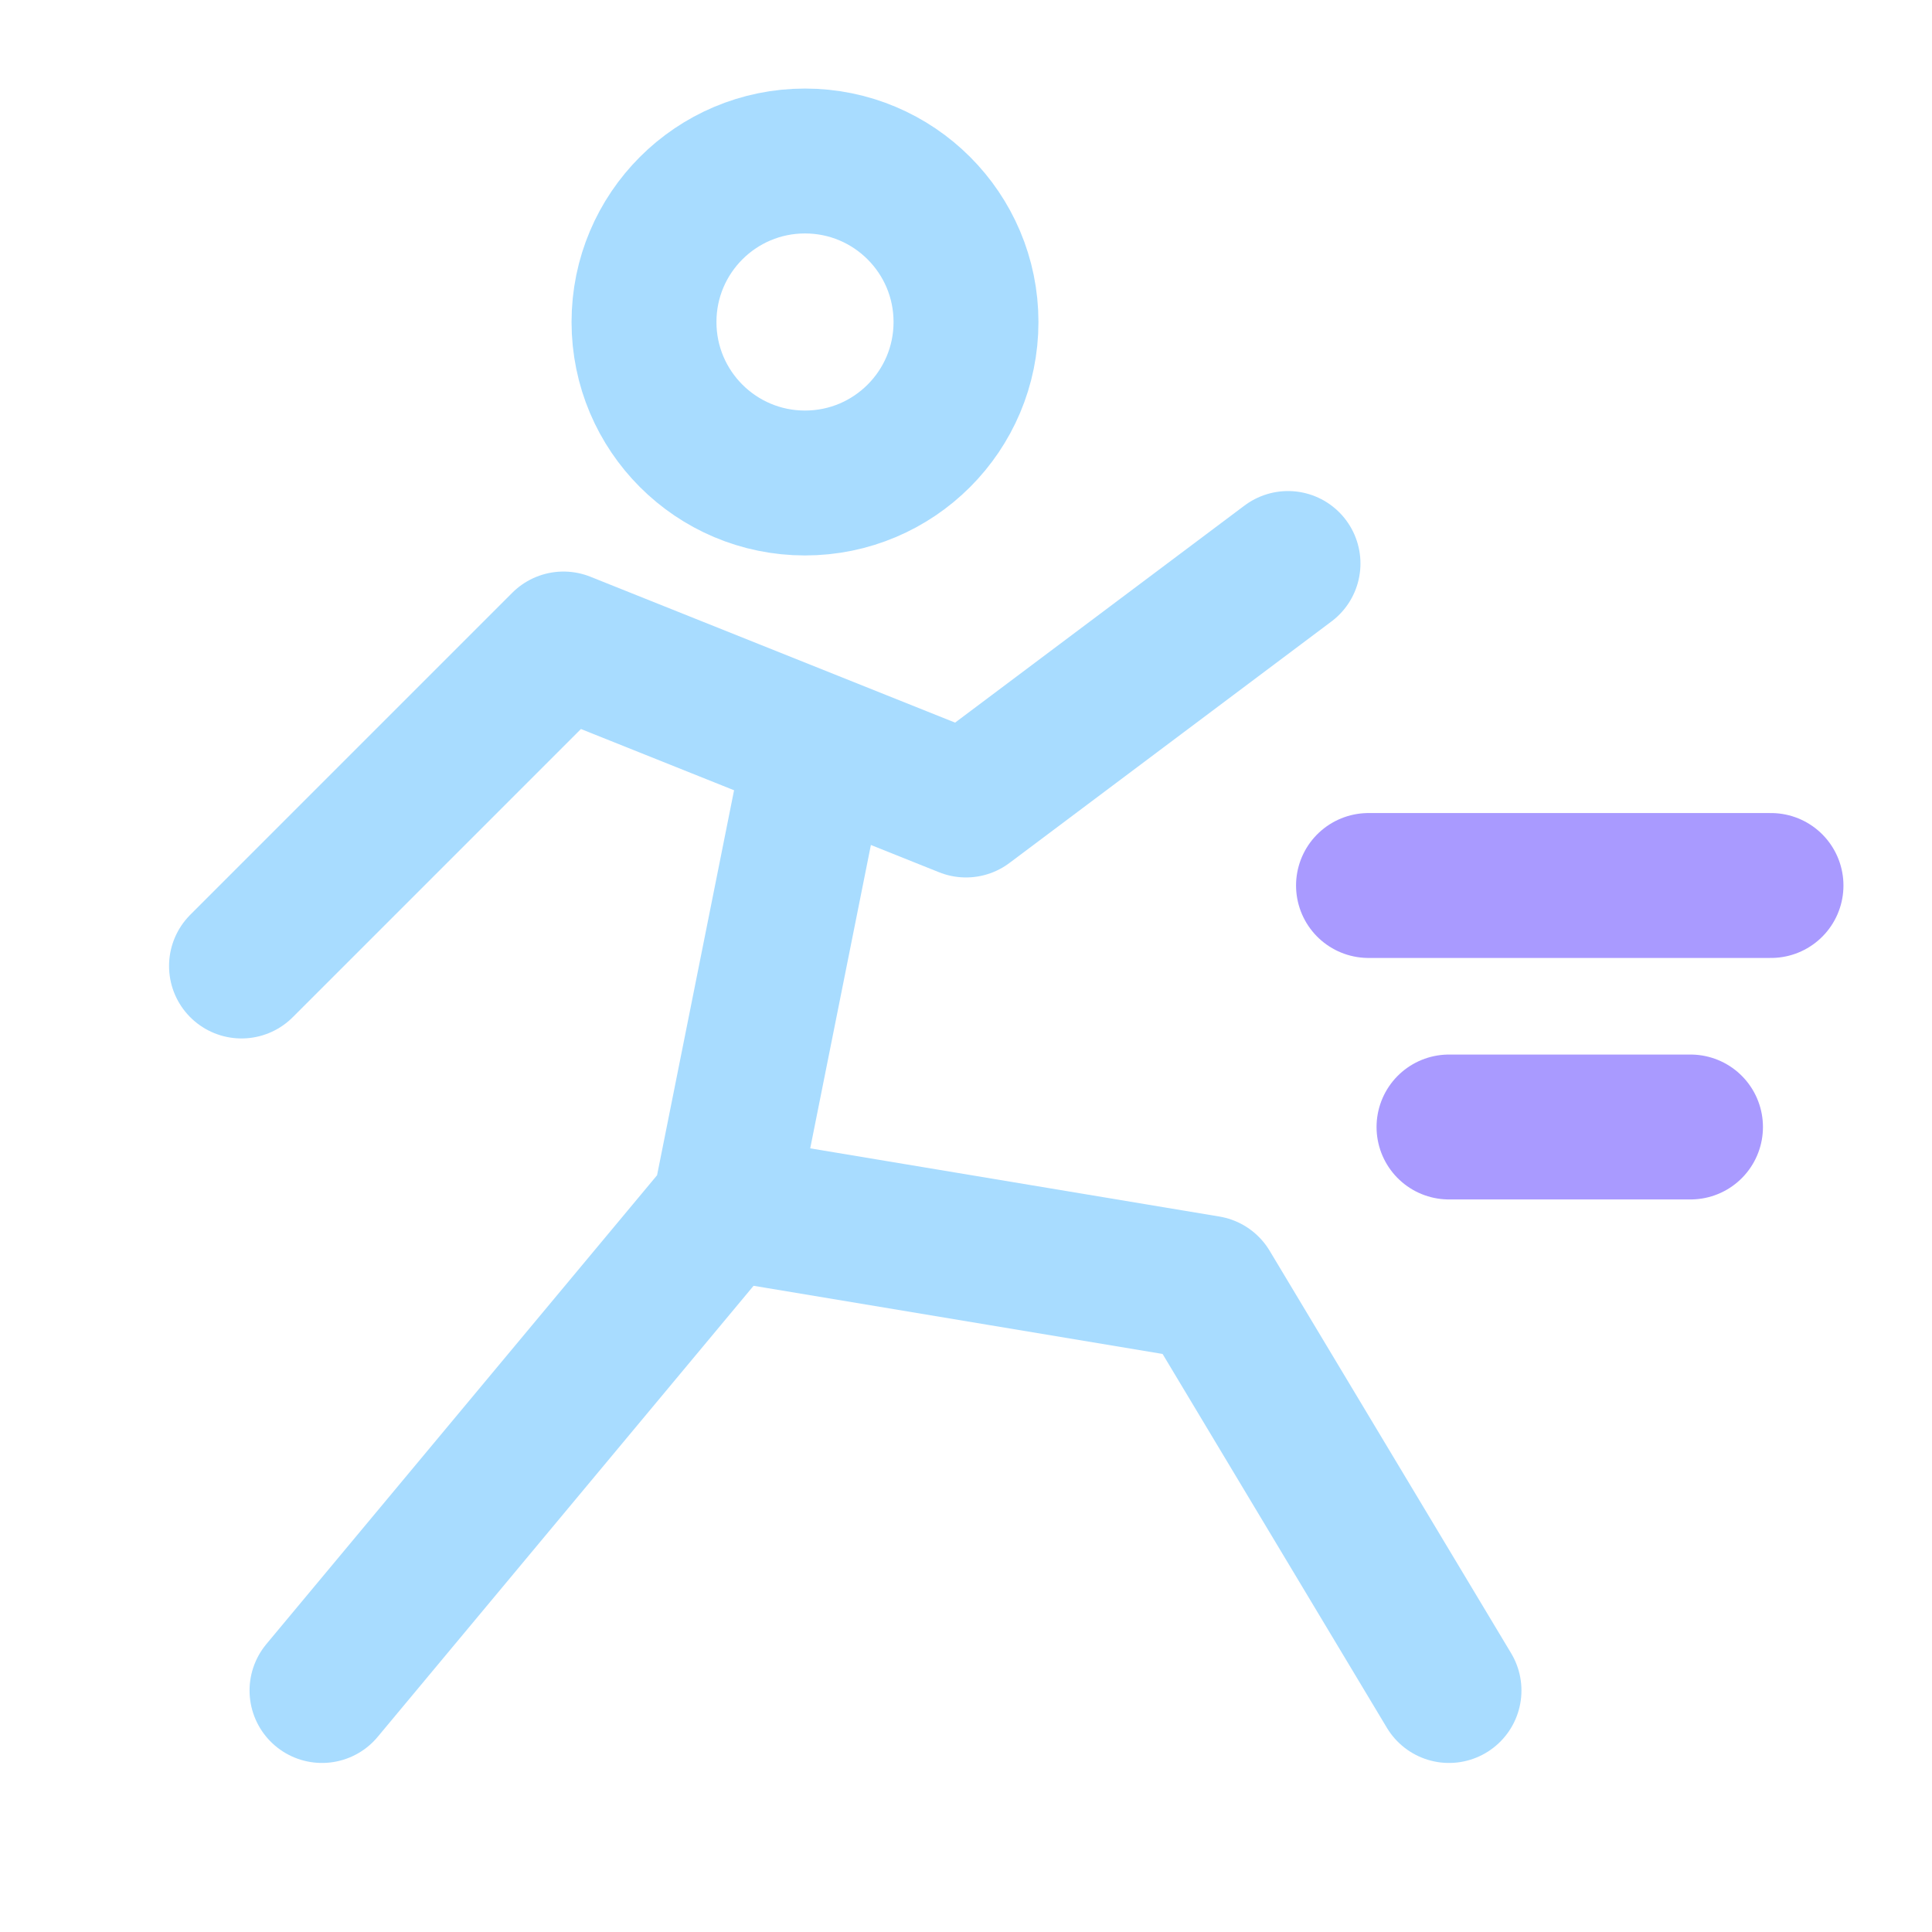
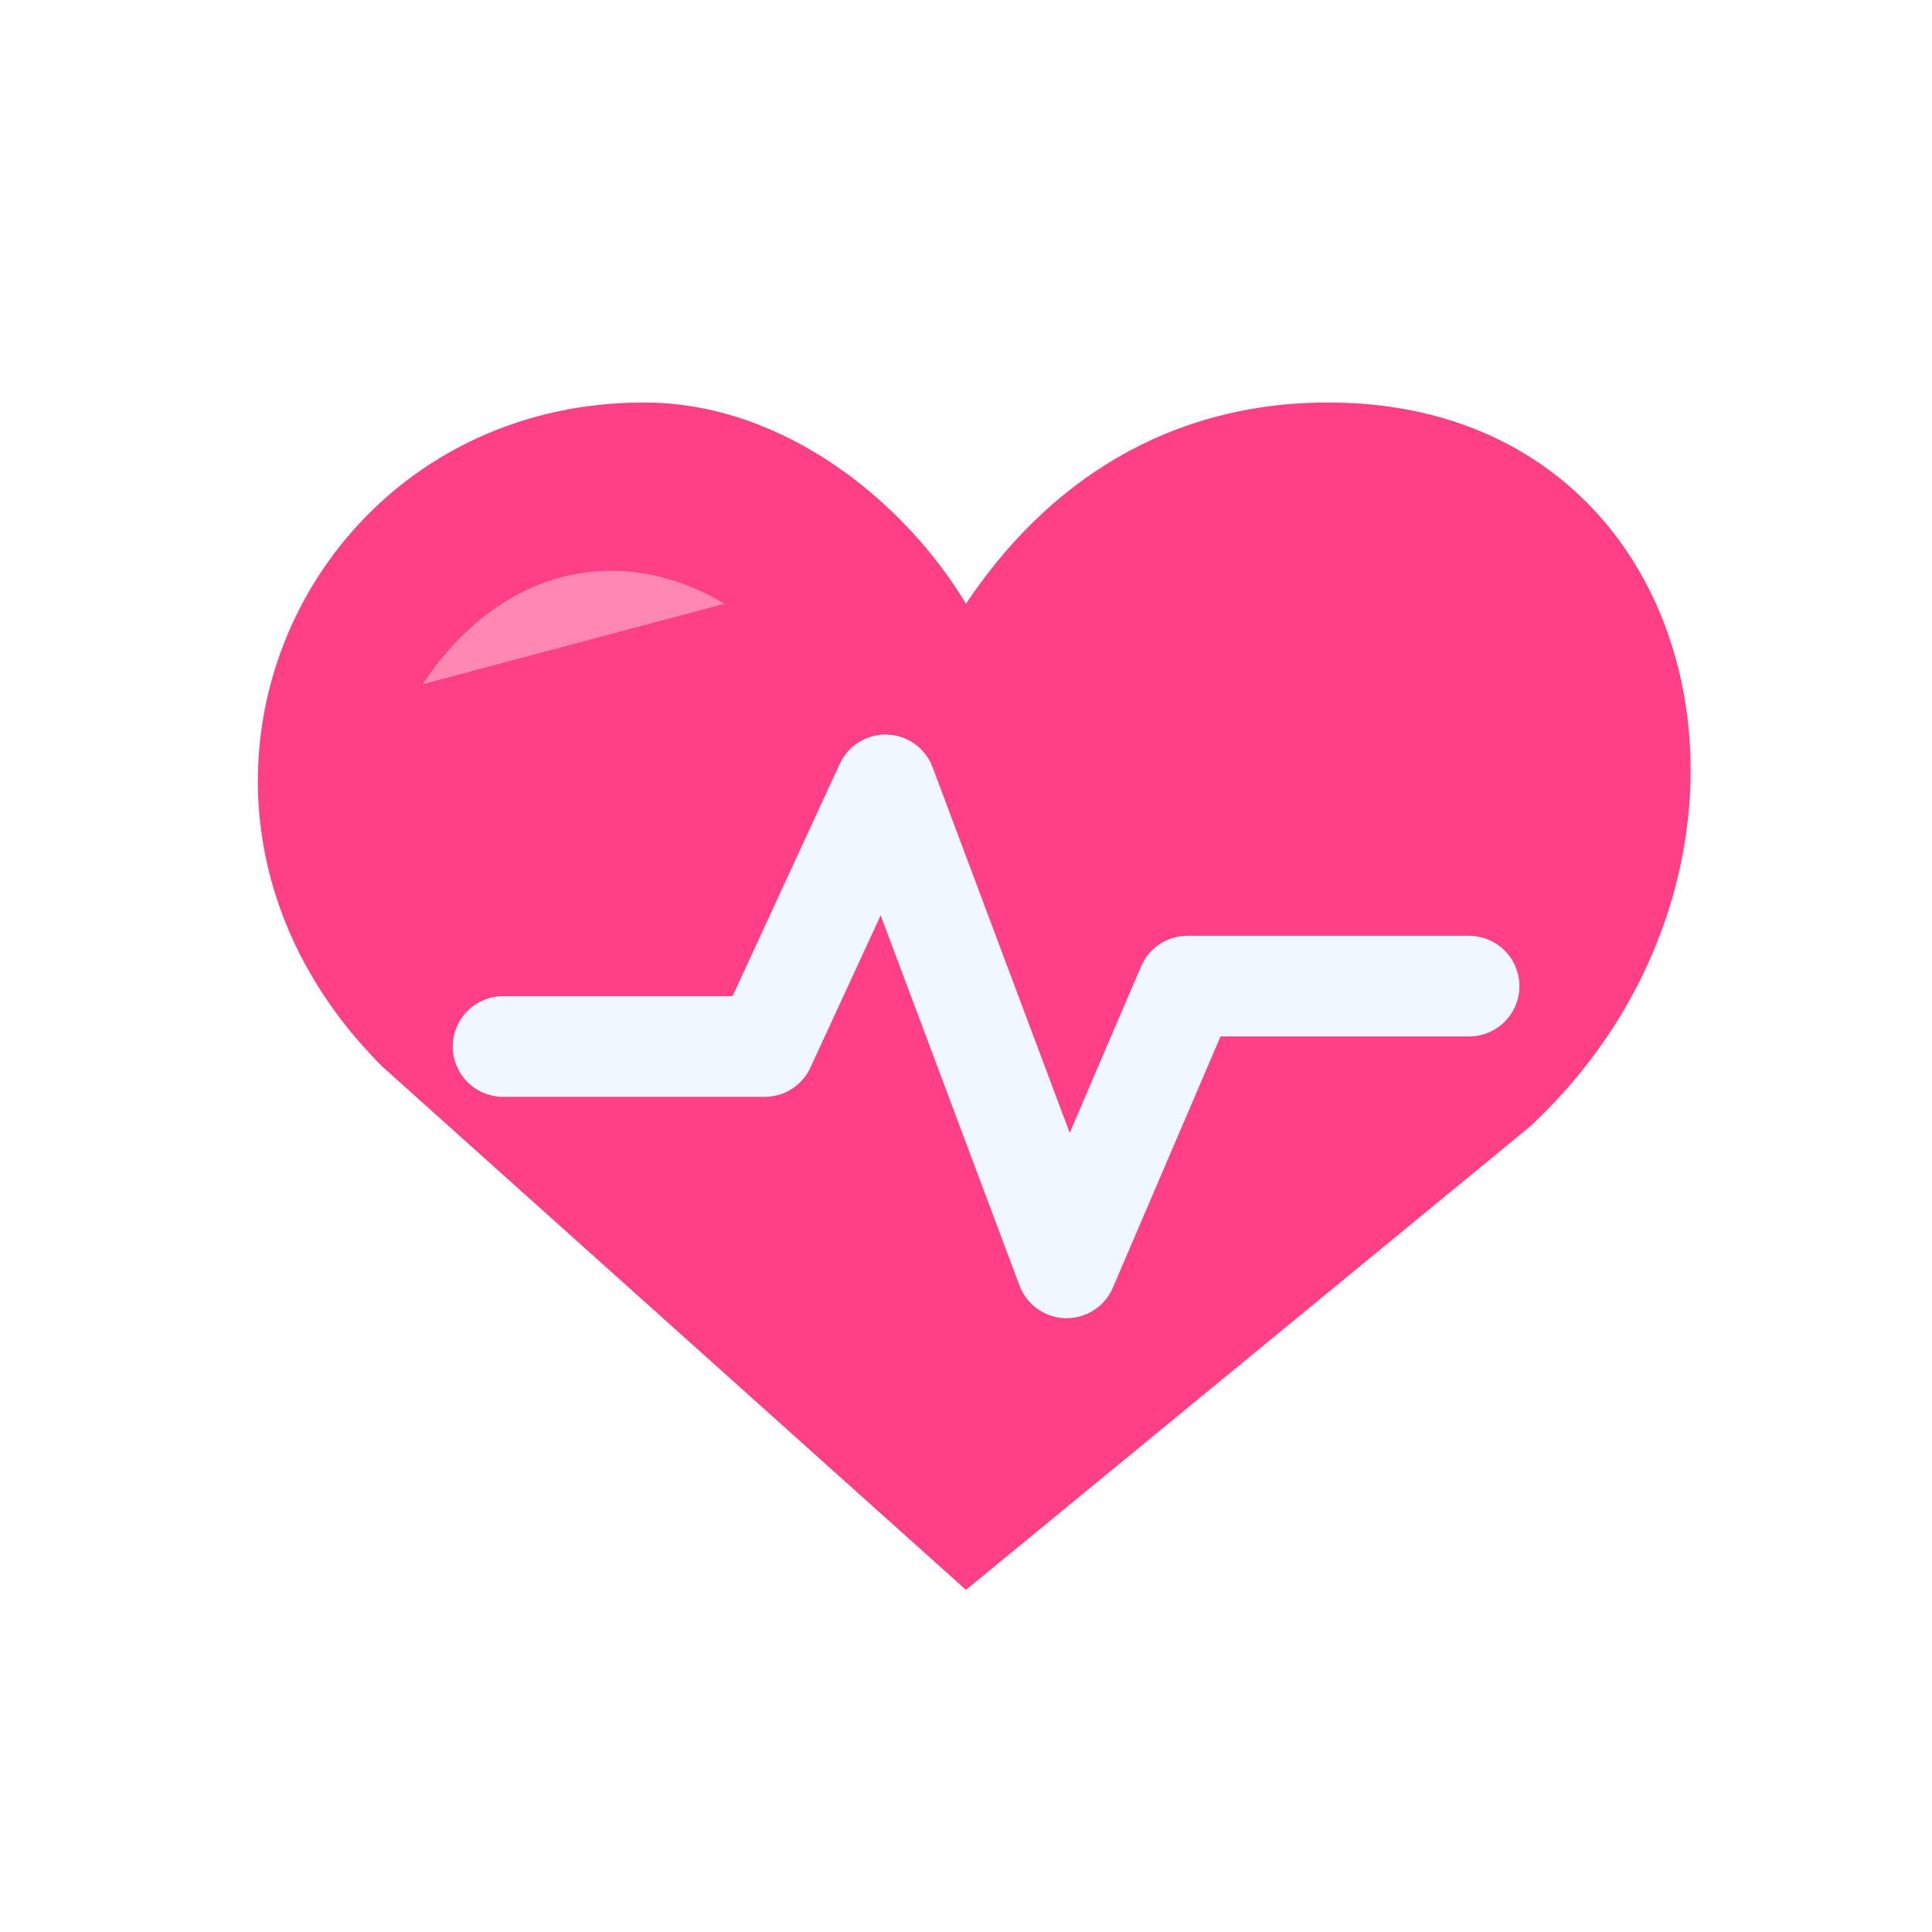
- <svg xmlns="http://www.w3.org/2000/svg" width="24" height="24" viewBox="0 0 24 24">
-   <path d="M8 4A2 2 0 1 0 12 4A2 2 0 1 0 8 4M3 12L7 8L12 10L16 7M10 10L9 15L4 21M9 15L15 16L18 21" fill="none" stroke="#A8DCFF" stroke-width="1.8" stroke-linecap="round" stroke-linejoin="round" />
-   <path d="M17 11H22M18 14H21" fill="none" stroke="#A99AFF" stroke-width="1.8" stroke-linecap="round" stroke-linejoin="round" />
+ <svg xmlns="http://www.w3.org/2000/svg" width="1024" height="1024" viewBox="0 0 96 96">
+   <path d="M48 79L19 53C6 40 15 20 32 20C39 20 45 25 48 30C52 24 58 20 66 20C85 20 90 43 76 56Z" fill="#FF4086" />
+   <path d="M25 52H38L44 39L53 63L59 49H73" fill="none" stroke="#F0F7FF" stroke-width="5" stroke-linecap="round" stroke-linejoin="round" />
+   <path d="M21 34C25 28 31 27 36 30" fill="#FF88B3" />
</svg>
